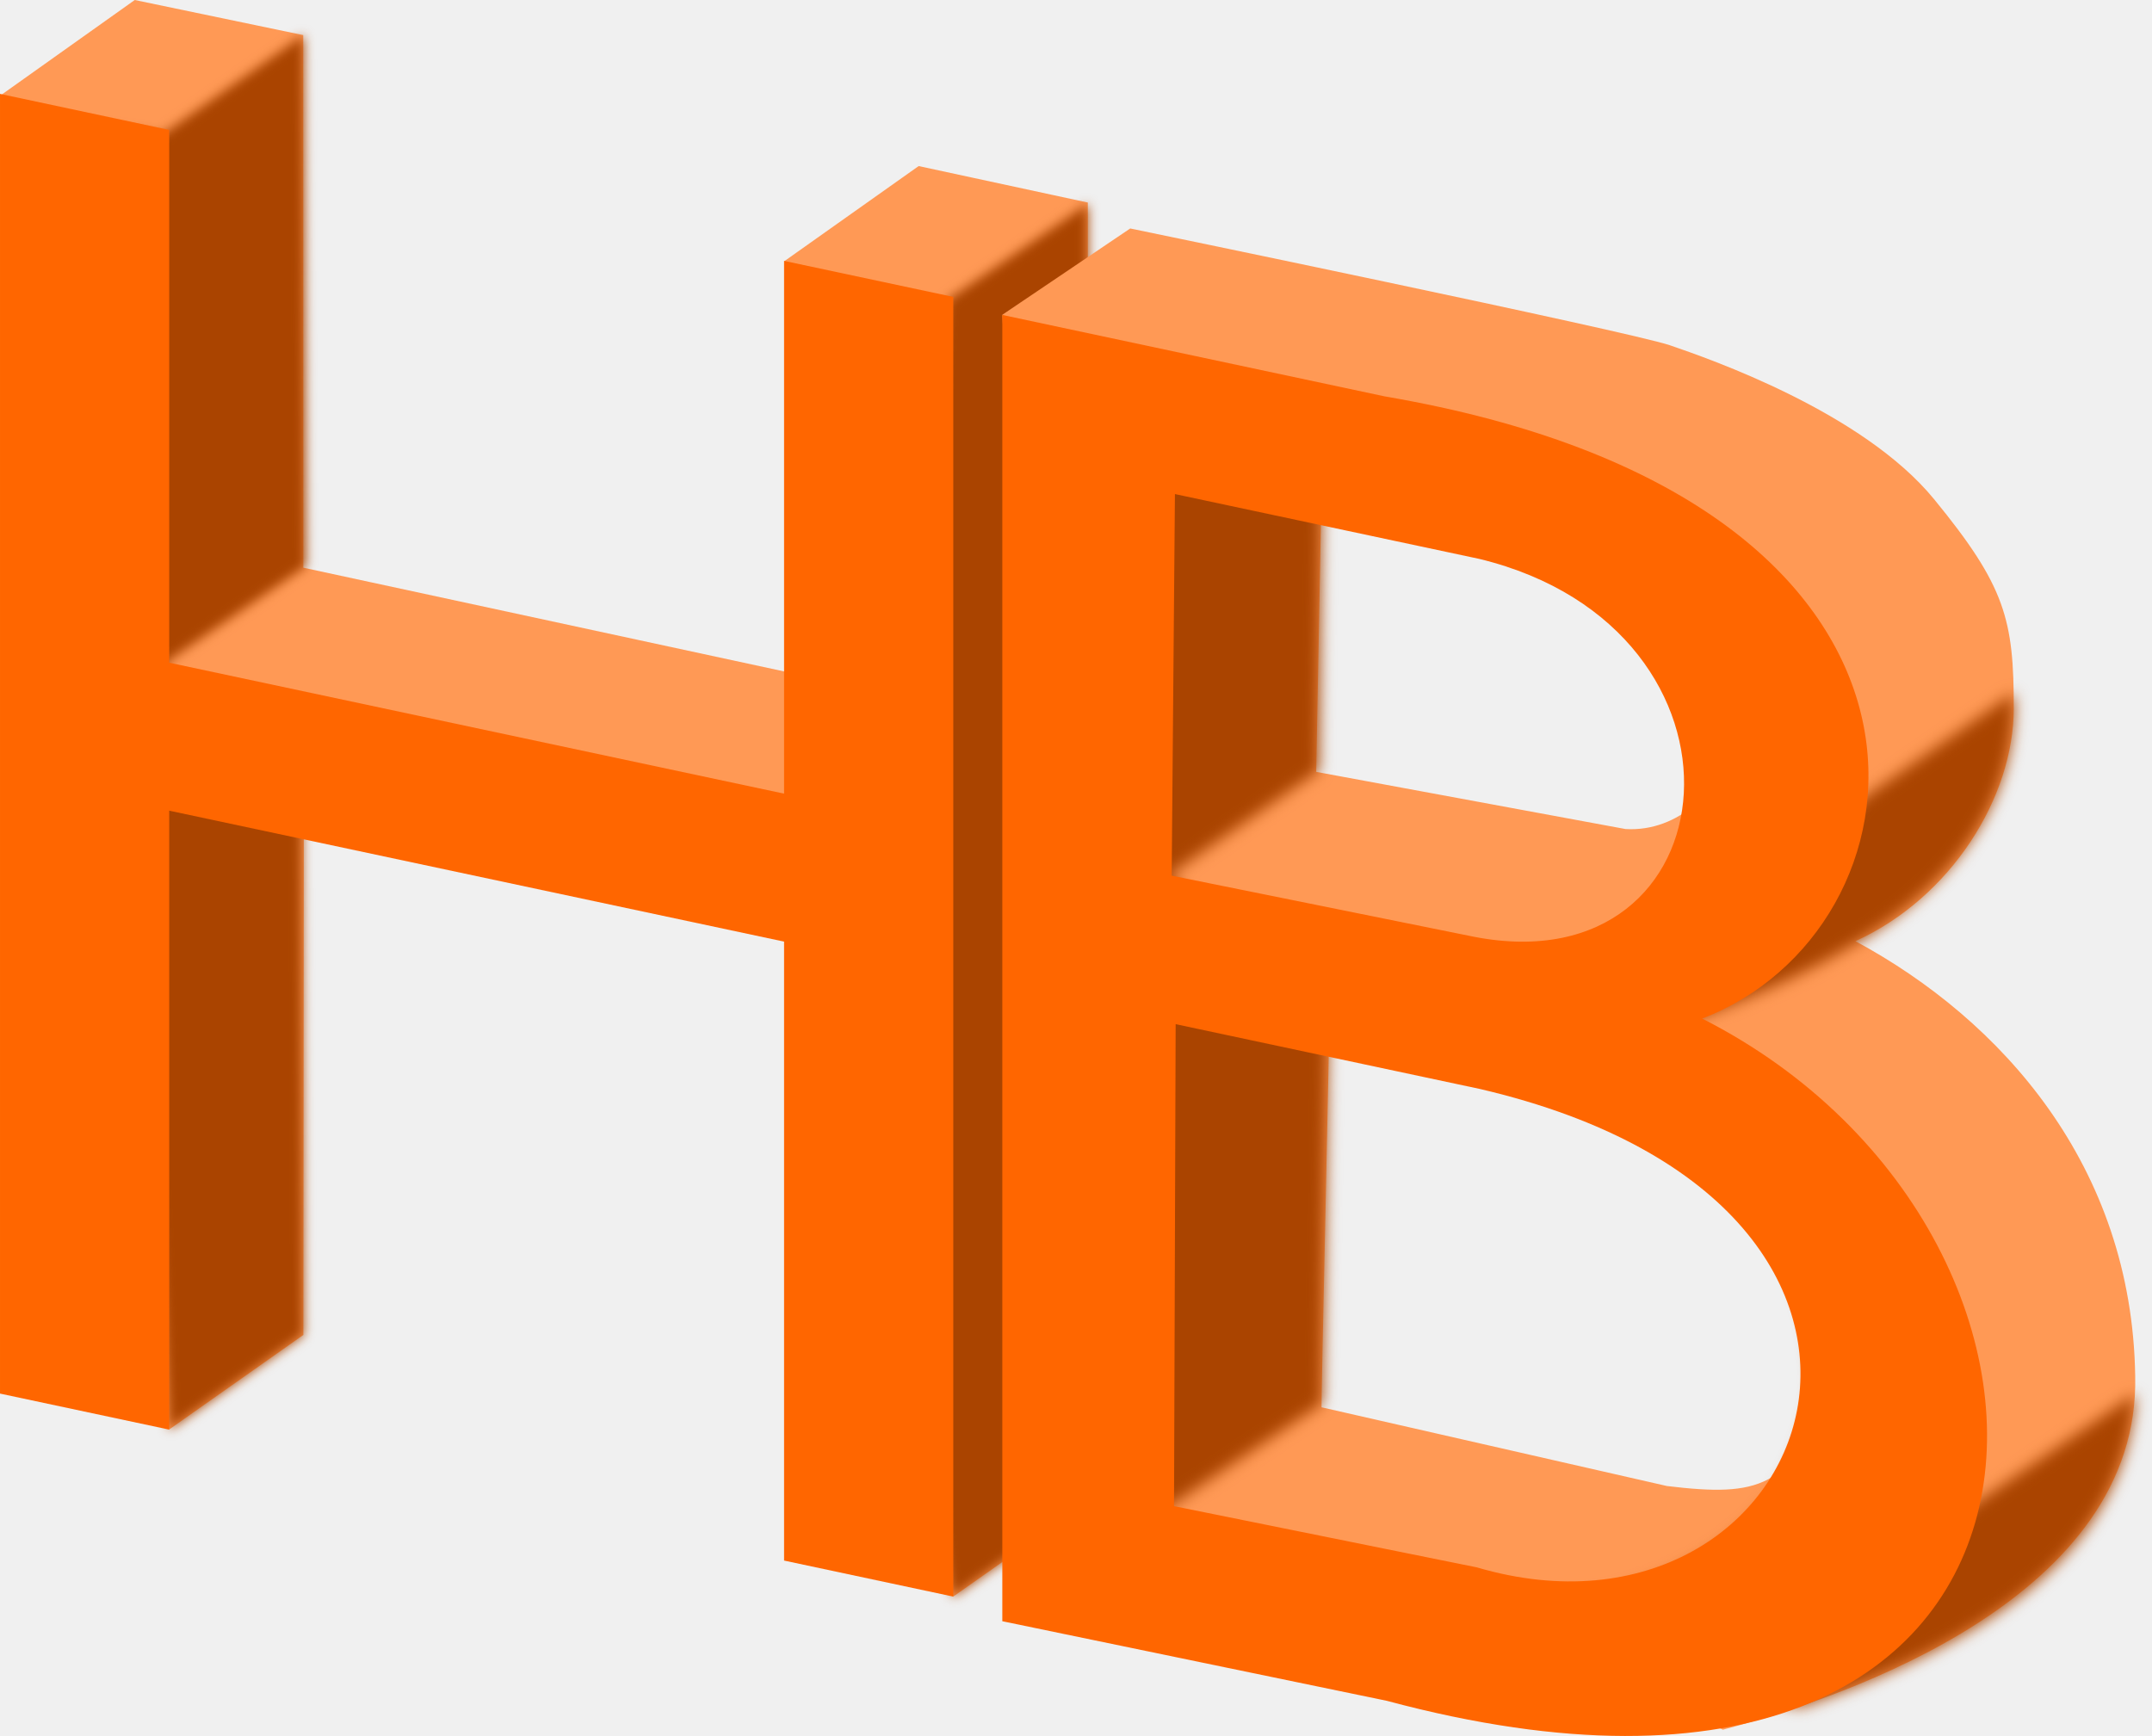
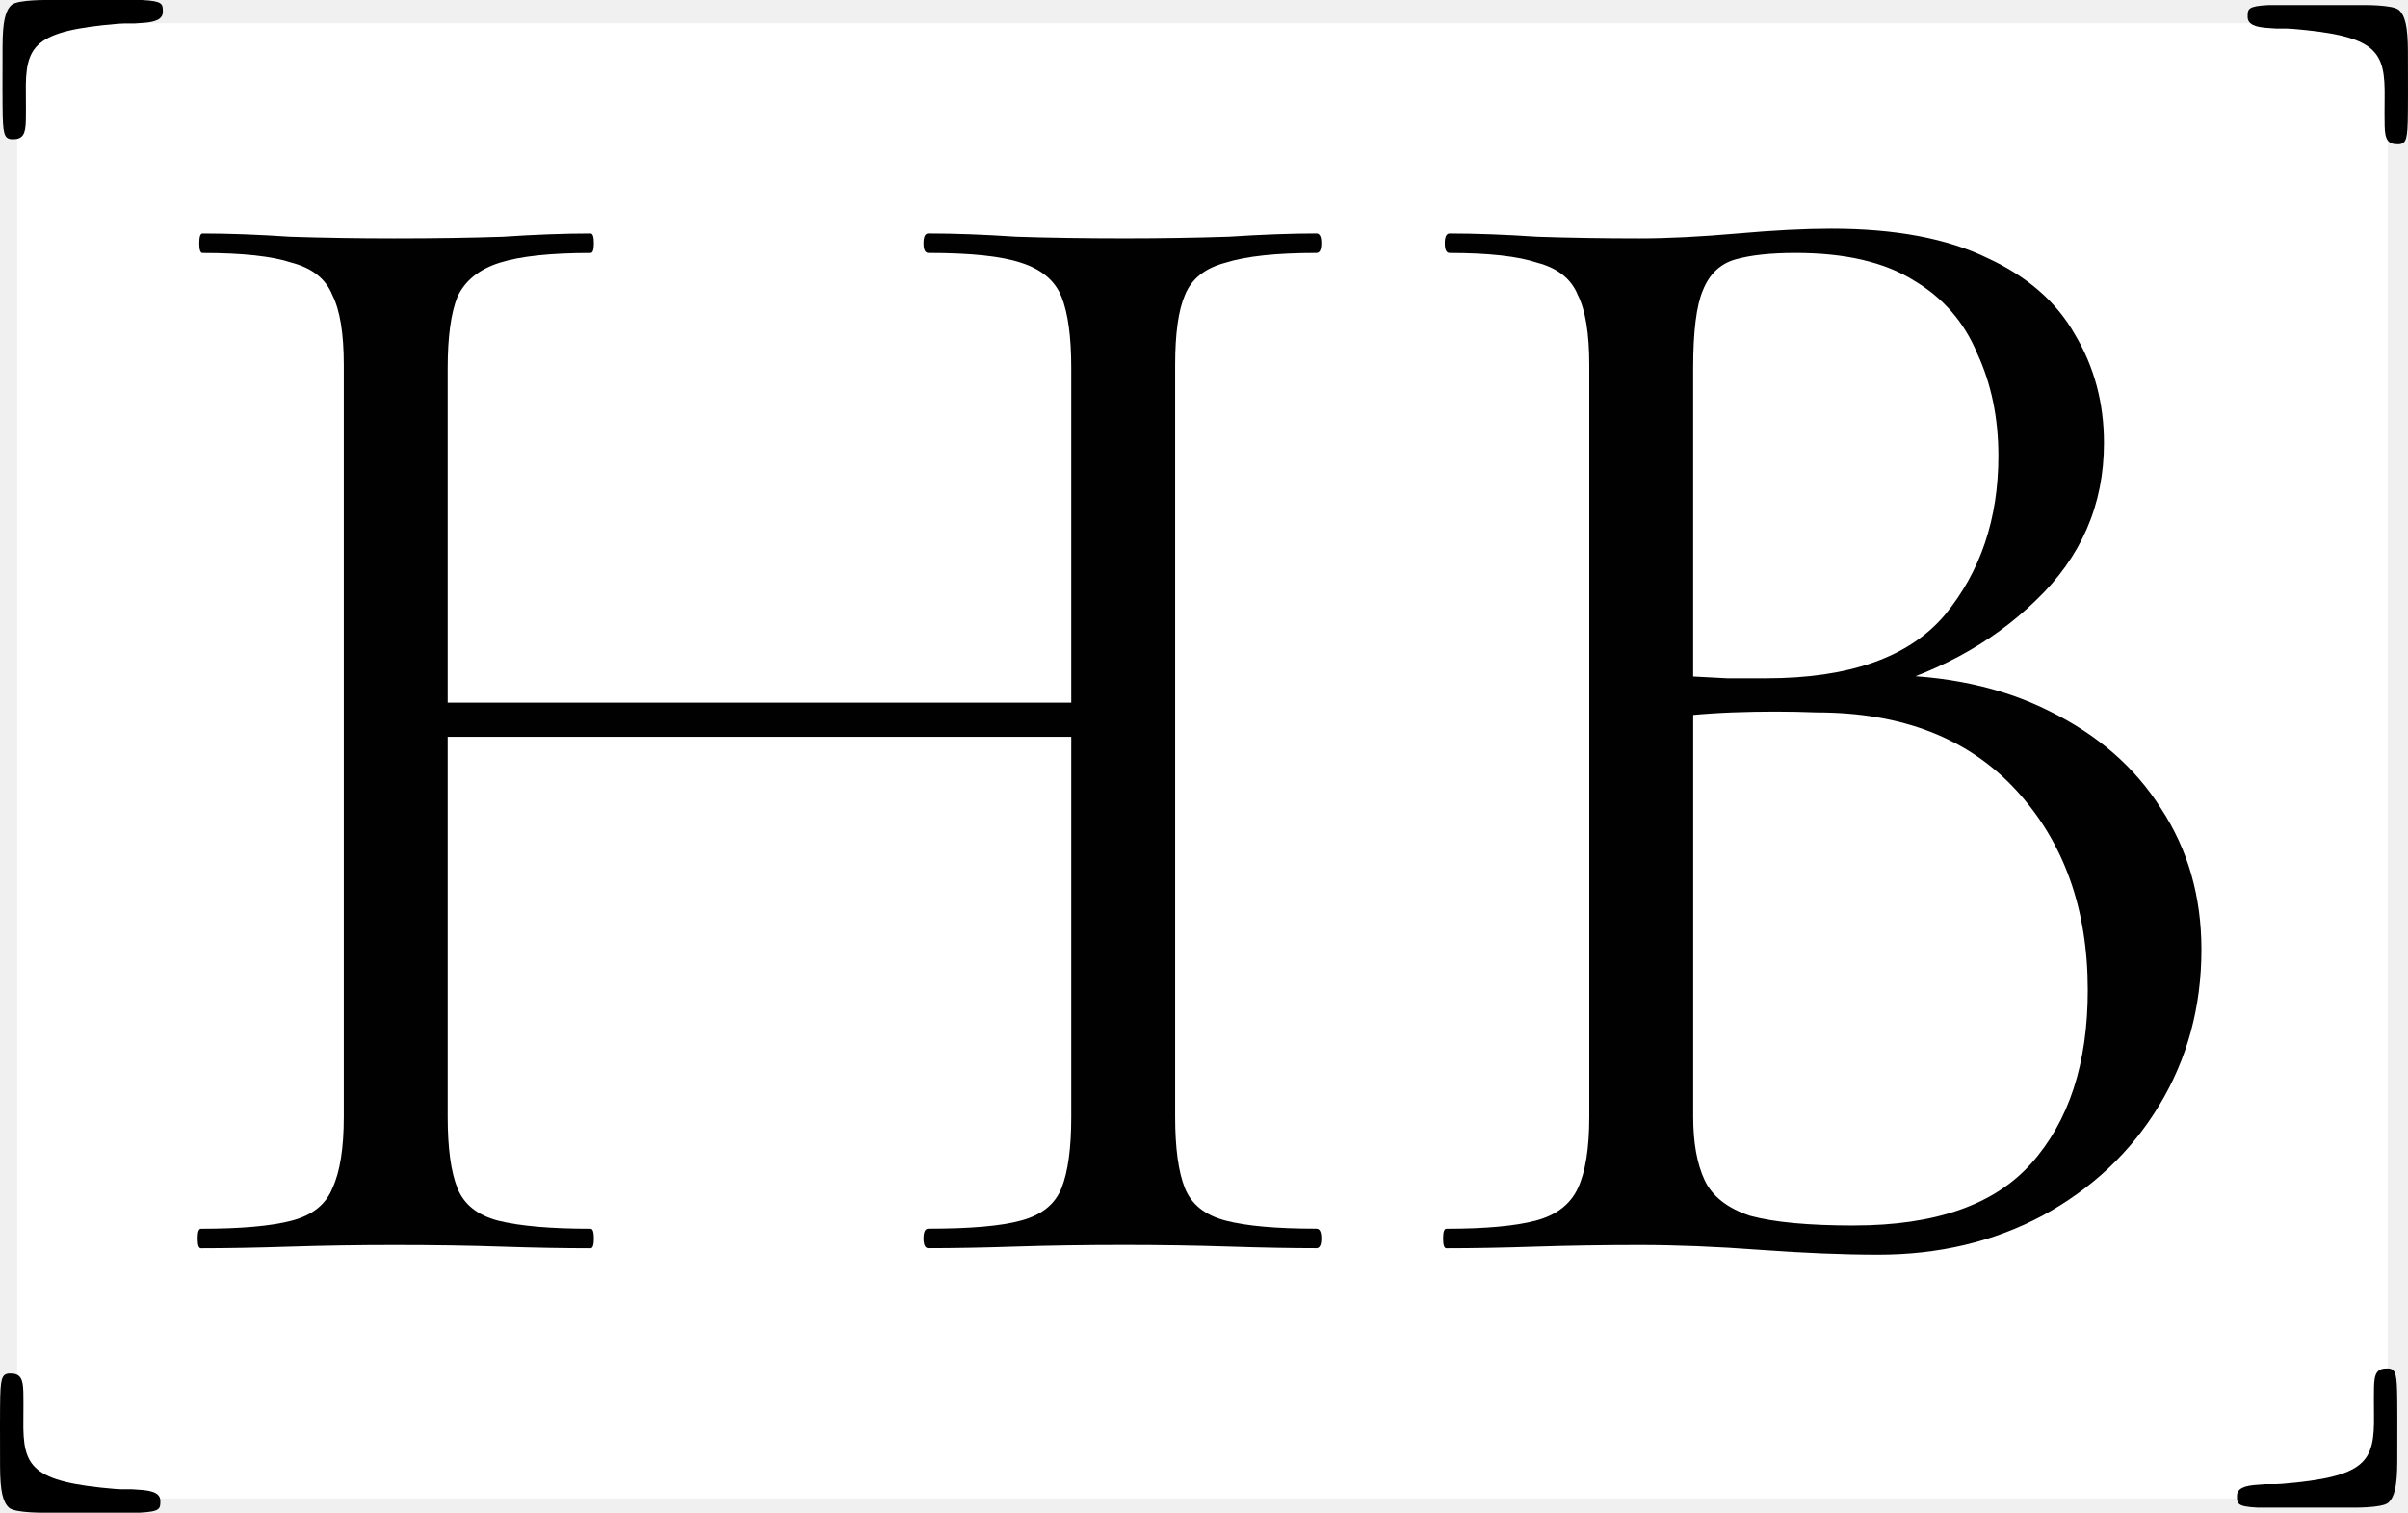
- <svg xmlns="http://www.w3.org/2000/svg" width="130.931mm" height="105.634mm" viewBox="0 0 130.931 105.634" version="1.1" id="svg5">
-   <defs id="defs2">
-     <filter style="color-interpolation-filters:sRGB" id="filter6937" x="-0.016" y="-0.013" width="1.032" height="1.027">
-       <feGaussianBlur stdDeviation="0.432" id="feGaussianBlur6939" />
-     </filter>
-     <filter style="color-interpolation-filters:sRGB" id="filter6941" x="-0.012" y="-0.008" width="1.024" height="1.016">
-       <feGaussianBlur stdDeviation="0.325" id="feGaussianBlur6943" />
-     </filter>
-   </defs>
-   <g id="layer2" style="display:inline" transform="translate(-39.10331,-73.62971)">
-     <g id="g6953" transform="translate(-404.1115,-6.735192)">
-       <path style="fill:#ff9955;fill-opacity:1;stroke:none;stroke-width:0.265px;stroke-linecap:butt;stroke-linejoin:miter;stroke-opacity:1" d="m 443.233,86.18 8.181,-5.815 10.25,2.136 0.004,32.407 29.487,6.363 -0.222,-25.012 8.174,-5.789 10.293,2.22 -0.002,79.062 -8.191,5.768 -9.086,-40.154 -30.421,-6.765 -0.029,30.995 -8.175,5.762 c -0.064,0.045 -5.525,-72.301 -10.262,-81.177 z" id="path3996-6" />
-       <path style="opacity:1;fill:#aa4400;fill-opacity:1;stroke:none;stroke-width:0.265px;stroke-linecap:butt;stroke-linejoin:miter;stroke-opacity:1;filter:url(#filter6941)" d="m 453.078,88.567 8.609,-6.075 0.131,32.328 -8.604,5.922 1.174,3.916 c 14.749,2.103 35.952,5.458 44.223,6.352 l 2.214,-32.368 8.574,-5.875 -10e-6,78.981 -8.188,5.769 c -0.572,-0.236 -2.341,-23.028 -2.811,-39.427 l -36.836,-11.287 0.11,34.785 -8.174,5.777 -1.919,-42.856 -5.976,-36.75 z" id="path4007-47" />
-       <path d="m 443.215,86.078 10.295,2.193 v 32.419 l 37.409,7.968 V 96.239 l 10.295,2.193 V 177.518 L 490.919,175.325 v -37.663 l -37.409,-7.968 v 37.663 l -10.295,-2.193 z" style="font-size:50.8px;line-height:1.25;font-family:sans-serif;-inkscape-font-specification:sans-serif;fill:#ff6600;fill-opacity:1;stroke-width:0.554" id="path3530-6" />
+ <svg xmlns="http://www.w3.org/2000/svg" width="583.317" height="366.484" viewBox="0 0 154.336 96.966" version="1.1" id="svg5">
+   <defs id="defs2" />
+   <g id="layer1" style="display:none" transform="translate(-2.207045,-30.89217)">
+     <g id="g2796" transform="translate(-11.5625,13.22917)">
+       <path id="path2784" style="opacity:1;fill:#a1d5b4;fill-opacity:1;fill-rule:evenodd;stroke-width:0.746;stroke-linecap:round;stroke-linejoin:round" d="m 77.708,6.615 59.531,11.906 V 97.896 L 77.708,85.99 Z" />
+       <path id="path2786" style="opacity:1;fill:#a1d5b4;fill-opacity:1;fill-rule:evenodd;stroke-width:0.746;stroke-linecap:round;stroke-linejoin:round" d="M 150.469,21.167 210,33.073 v 80.698 l -59.531,-11.906 z" />
    </g>
-     <g id="g6948" transform="translate(-415.4121,-7.453729)">
-       <path id="path4011-0" style="fill:#ff9955;fill-opacity:1;stroke:none;stroke-width:0.265px;stroke-linecap:butt;stroke-linejoin:miter;stroke-opacity:1" d="m 523.281,94.985 -7.781,5.251 3.678,74.526 c 0,0 31.671,7.097 32.197,7.622 0.526,0.526 7.963,3.951 7.963,3.951 7.693,-2.019 25.404,-8.163 25.086,-21.535 -0.197,-12.781 -8.135,-21.657 -17.021,-26.447 5.815,-2.642 9.628,-8.75 9.633,-14.155 0.005,-5.406 -0.503,-7.435 -4.85,-12.741 -4.346,-5.306 -13.646,-8.536 -16.079,-9.367 -2.433,-0.831 -32.824,-7.104 -32.824,-7.104 z m 19.027,17.284 14.171,6.691 c 0,0 3.163,5.903 3.058,7.457 -0.18,2.65 -2.882,5.311 -6.124,5.113 l -18.818,-3.479 0.325,-17.037 z m -6.923,31.176 13.009,2.509 17.47,10.686 c 0,0 1.777,6.689 0.267,9.471 -2.955,5.443 -4.464,6.089 -10.197,5.396 l -21.015,-4.791 c -0.021,-0.427 0.497,-22.949 0.465,-23.27 z" />
-       <path style="opacity:1;fill:#aa4400;fill-opacity:1;stroke:none;stroke-width:0.265px;stroke-linecap:butt;stroke-linejoin:miter;stroke-opacity:1;filter:url(#filter6937)" d="m 534.735,127.986 0.2,-19.295 -13.21,-1.299 0.186,36.984 -1.301,33.546 14.682,1.208 28.737,5.814 c 10.323,-3.647 19.703,-8.949 20.38,-19.035 l -12.835,8.81 -1.156,-17.054 -15.422,-13.608 c 5.686,-2.283 22.498,-7.194 22.032,-20.805 l -9.177,6.427 c -5.534,6.34 -10.177,6.801 -19.363,11.259 7.825,8.71 15.837,11.807 16.431,24.132 -0.95,15.1 -23.125,17.628 -40.188,8.315 l 10.225,-6.909 0.336,-22.564 -9.664,-9.571 z" id="path4019-8" />
-       <path id="path3410-0-3-9" style="fill:#ff6600;fill-opacity:1;stroke:none;stroke-width:0.566px;stroke-linecap:butt;stroke-linejoin:miter;stroke-opacity:1" d="m 542.117,105.853 c -1.085,-0.235 -2.208,-0.453 -3.371,-0.653 l -23.248,-4.953 v 79.487 l 23.388,4.842 c 43.832,11.757 45.594,-28.113 19.187,-41.515 13.844,-5.249 17.674,-29.896 -15.955,-37.208 z m -16.117,5.294 18.518,3.945 c 17.705,4.303 15.576,26.058 -0.297,22.999 l -18.419,-3.724 z m 0.044,32.256 18.518,3.945 c 31.074,7.251 20.429,35.176 -0.198,29.108 L 525.945,172.732 Z" />
+     <path style="fill:none;stroke:#000000;stroke-width:0.265px;stroke-linecap:butt;stroke-linejoin:miter;stroke-opacity:1" d="M 52.917,26.458 185.208,52.917" id="path245" />
+     <path style="fill:none;stroke:#000000;stroke-width:0.265px;stroke-linecap:butt;stroke-linejoin:miter;stroke-opacity:1" d="M 52.891,105.704 185.182,132.162" id="path245-0" />
+     <path style="fill:none;stroke:#000000;stroke-width:0.265px;stroke-linecap:butt;stroke-linejoin:miter;stroke-opacity:1" d="M 52.917,132.292 V 7.7928822e-7 L 185.208,26.458 V 158.75 Z" id="path645" />
+     <path style="fill:none;stroke:#000000;stroke-width:0.265px;stroke-linecap:butt;stroke-linejoin:miter;stroke-opacity:1" d="M 52.917,152.135 53.18,58.349 185.471,84.807 185.208,178.594 Z" id="path645-5" />
+     <path style="fill:none;stroke:#000000;stroke-width:0.265px;stroke-linecap:butt;stroke-linejoin:miter;stroke-opacity:1" d="M 52.917,156.604 53.18,62.817 185.471,89.275 185.208,183.062 Z" id="path645-5-6" />
+     <path style="fill:none;stroke:#000000;stroke-width:0.265px;stroke-linecap:butt;stroke-linejoin:miter;stroke-opacity:1" d="m 53.048,163.24 0.263,-93.787 132.292,26.458 -0.263,93.787 z" id="path645-5-6-5" />
+     <path style="fill:none;stroke:#000000;stroke-width:0.265px;stroke-linecap:butt;stroke-linejoin:miter;stroke-opacity:1" d="M 52.917,173.951 53.18,72.936 185.471,99.394 185.209,200.409 Z" id="path645-5-81" />
+     <path style="fill:none;stroke:#000000;stroke-width:0.265px;stroke-linecap:butt;stroke-linejoin:miter;stroke-opacity:1" d="M 53.968,131.503 52.917,7.7928822e-7 72.585,3.986 V 136.278 Z" id="path645-5-8" />
+     <path style="fill:none;stroke:#000000;stroke-width:0.265px;stroke-linecap:butt;stroke-linejoin:miter;stroke-opacity:1" d="M 44.047,129.857 42.996,-1.647 62.664,2.34 V 134.631 Z" id="path645-5-8-2" />
+     <path style="fill:none;stroke:#000000;stroke-width:0.265px;stroke-linecap:butt;stroke-linejoin:miter;stroke-opacity:1" d="M 102.922,141.421 101.87,9.918 121.538,13.904 V 146.196 Z" id="path645-5-8-2-5" />
+     <path style="fill:none;stroke:#000000;stroke-width:0.265px;stroke-linecap:butt;stroke-linejoin:miter;stroke-opacity:1" d="m 136.038,147.729 -1.052,-131.503 19.669,3.986 V 152.504 Z" id="path645-5-8-2-5-2" />
+     <path style="fill:none;stroke:#000000;stroke-width:0.265px;stroke-linecap:butt;stroke-linejoin:miter;stroke-opacity:1" d="M 93.46,139.844 92.408,8.341 112.076,12.327 V 144.619 Z" id="path645-5-8-7" />
+     <path style="fill:none;stroke:#000000;stroke-width:0.265px;stroke-linecap:butt;stroke-linejoin:miter;stroke-opacity:1" d="M 126.576,145.364 125.525,13.86 145.193,17.847 V 150.138 Z" id="path645-5-8-7-1-2" />
+     <path id="rect731" style="opacity:0.291;fill-rule:evenodd;stroke-width:0.746;stroke-linecap:round;stroke-linejoin:round" d="m 52.917,26.458 59.531,11.906 V 117.74 L 52.917,105.833 Z" />
+     <path id="rect731-2" style="opacity:0.291;fill-rule:evenodd;stroke-width:0.746;stroke-linecap:round;stroke-linejoin:round" d="m 125.677,41.01 59.531,11.906 v 80.698 l -59.531,-11.906 z" />
+     <path style="fill:none;stroke:#000000;stroke-width:0.265px;stroke-linecap:butt;stroke-linejoin:miter;stroke-opacity:1" d="M 19.844,26.458 V 105.833" id="path3177" />
+   </g>
+   <g id="layer2" style="display:none" transform="translate(-2.207045,-30.89217)">
+     <path style="fill:none;stroke:#13f600;stroke-width:0.965;stroke-linecap:butt;stroke-linejoin:miter;stroke-dasharray:none;stroke-opacity:1" d="m 125.371,40.739 0.788,79.638 c 1.167,0.382 28.481,5.839 28.481,5.839 16.106,2.32 28.41,-2.139 30.176,-10.865 4.318,-21.342 -19.418,-27.783 -19.418,-27.783 0,0 20.509,3.863 19.898,-17.918 -0.28,-9.97 -9.256,-19.222 -30.49,-22.792 -1.013,-0.17 -28.118,-5.783 -29.435,-6.119 z" id="path3264" />
+     <path style="opacity:0.407;fill:#0010e4;fill-opacity:1;fill-rule:evenodd;stroke:#f6008e;stroke-width:1.461;stroke-linecap:round;stroke-linejoin:round;stroke-dasharray:none;stroke-opacity:1" id="path3318" d="m -61.564,187.55 a 11.893,36.976 0 0 1 -11.48,36.954 11.893,36.976 0 0 1 -12.277,-34.39 11.893,36.976 0 0 1 10.629,-39.339 11.893,36.976 0 0 1 13.014,31.662" transform="matrix(0.5473828,-0.8368824,0.9721936,0.2341787,0,0)" />
+     <path style="fill:none;stroke:#18f10e;stroke-width:1.065;stroke-linecap:butt;stroke-linejoin:miter;stroke-dasharray:none;stroke-opacity:1" d="m 145.378,56.349 v 20.135 c 35.185,7.041 31.042,-15.932 0,-20.135 z" id="path3364" />
+     <path style="fill:none;stroke:#18f10e;stroke-width:1.065;stroke-linecap:butt;stroke-linejoin:miter;stroke-dasharray:none;stroke-opacity:1" d="m 144.428,94.495 v 20.135 c 38.158,12.059 39.777,-15.56 0,-20.135 z" id="path3364-1" />
+     <path id="path3410-0-3-5" style="fill:#000080;fill-opacity:1;stroke:none;stroke-width:0.566px;stroke-linecap:butt;stroke-linejoin:miter;stroke-opacity:1" d="m 161.364,41.734 c -1.085,-0.235 -2.208,-0.453 -3.371,-0.653 l -23.248,-4.953 v 79.487 l 23.388,4.842 c 43.832,11.757 45.594,-28.113 19.187,-41.515 13.844,-5.249 17.674,-29.896 -15.955,-37.208 z m -16.117,5.294 18.518,3.945 c 17.705,4.303 15.576,26.058 -0.297,22.999 l -18.419,-3.724 z m 0.044,32.256 18.518,3.945 c 31.074,7.251 20.429,35.176 -0.198,29.108 l -18.419,-3.724 z" />
+     <g aria-label="H" id="text3528-8" style="font-size:50.8px;line-height:1.25;font-family:'Times New Roman';-inkscape-font-specification:'Times New Roman, ';fill:#000080;fill-opacity:1;stroke-width:0.265" transform="matrix(2.05469,0.4376227,0,2.135545,94.99848,-257.9165)">
+       <path d="m -16.201,133.949 h 5.011 v 15.18 H 7.016 v -15.18 h 5.011 v 37.033 H 7.016 V 153.346 H -11.191 v 17.636 h -5.011 z" style="font-family:sans-serif;-inkscape-font-specification:sans-serif;fill:#000080;fill-opacity:1" id="path3530-1" />
+     </g>
+     <path id="path4011" style="fill:#d35f8d;fill-opacity:1;stroke:none;stroke-width:0.265px;stroke-linecap:butt;stroke-linejoin:miter;stroke-opacity:1" d="m 133.602,35.73 -7.781,5.251 3.678,74.526 c 0,0 31.671,7.097 32.197,7.622 0.526,0.526 7.963,3.951 7.963,3.951 7.693,-2.019 25.404,-8.163 25.086,-21.535 -0.197,-12.781 -8.135,-21.657 -17.021,-26.447 5.815,-2.642 9.628,-8.75 9.633,-14.155 0.005,-5.406 -0.503,-7.435 -4.85,-12.741 -4.346,-5.306 -13.646,-8.536 -16.079,-9.368 -2.433,-0.831 -32.824,-7.104 -32.824,-7.104 z m 19.027,17.284 14.171,6.691 c 0,0 3.163,5.903 3.058,7.457 -0.18,2.65 -2.882,5.311 -6.124,5.113 l -18.818,-3.479 0.325,-17.037 z m -6.923,31.176 13.009,2.509 17.47,10.686 c 0,0 1.777,6.689 0.267,9.471 -2.955,5.443 -4.464,6.089 -10.197,5.396 l -21.015,-4.791 c -0.021,-0.427 0.497,-22.949 0.465,-23.27 z" />
+     <path style="opacity:1;fill:#671c3b;fill-opacity:1;stroke:none;stroke-width:0.265px;stroke-linecap:butt;stroke-linejoin:miter;stroke-opacity:1" d="m 145.056,68.73 0.2,-19.295 -13.21,-1.299 0.186,36.984 -1.301,33.546 14.682,1.208 28.737,5.814 c 10.323,-3.647 19.703,-8.949 20.38,-19.035 l -12.835,8.81 -1.156,-17.054 -15.422,-13.608 c 5.686,-2.283 22.498,-7.194 22.032,-20.805 l -9.177,6.427 c -5.534,6.34 -10.177,6.801 -19.363,11.259 7.825,8.71 15.837,11.807 16.431,24.132 -0.95,15.1 -23.125,17.628 -40.188,8.315 l 10.225,-6.909 0.336,-22.564 -9.664,-9.571 z" id="path4019" />
+     <path id="path3410-0-3" style="fill:#c83771;fill-opacity:1;stroke:none;stroke-width:0.566px;stroke-linecap:butt;stroke-linejoin:miter;stroke-opacity:1" d="m 152.427,46.581 c -1.085,-0.235 -2.208,-0.453 -3.371,-0.653 L 125.807,40.976 V 120.463 l 23.388,4.842 c 43.832,11.757 45.594,-28.113 19.187,-41.515 13.844,-5.249 17.674,-29.896 -15.955,-37.208 z m -16.117,5.294 18.518,3.945 c 17.705,4.303 15.576,26.058 -0.297,22.999 L 136.112,75.095 Z m 0.044,32.256 18.518,3.945 c 31.074,7.251 20.429,35.176 -0.198,29.108 l -18.419,-3.724 z" />
+     <path style="fill:#d35f8d;fill-opacity:1;stroke:none;stroke-width:0.265px;stroke-linecap:butt;stroke-linejoin:miter;stroke-opacity:1" d="M 53.554,26.924 61.734,21.109 l 10.25,2.136 0.004,32.407 29.487,6.363 -0.222,-25.012 8.174,-5.789 10.293,2.22 -0.002,79.062 -8.191,5.768 -9.086,-40.154 -30.421,-6.765 -0.029,30.995 -8.175,5.762 c -0.064,0.045 -5.525,-72.301 -10.262,-81.177 z" id="path3996" />
+     <path style="opacity:1;fill:#782144;fill-opacity:1;stroke:none;stroke-width:0.265px;stroke-linecap:butt;stroke-linejoin:miter;stroke-opacity:1" d="m 63.398,29.311 8.609,-6.075 0.131,32.328 -8.604,5.922 1.174,3.916 c 14.749,2.103 35.952,5.458 44.223,6.352 l 2.214,-32.368 8.574,-5.875 -1e-5,78.981 -8.188,5.769 C 110.96,118.026 109.191,95.233 108.721,78.834 L 71.885,67.548 l 0.11,34.785 -8.174,5.777 -1.919,-42.856 -5.976,-36.75 z" id="path4007" />
+     <path d="m 53.536,26.822 10.295,2.193 V 61.434 L 101.24,69.401 V 36.983 l 10.295,2.193 V 118.262 L 101.24,116.069 V 78.406 L 63.831,70.439 v 37.663 l -10.295,-2.193 z" style="font-size:50.8px;line-height:1.25;font-family:sans-serif;-inkscape-font-specification:sans-serif;fill:#c83771;fill-opacity:1;stroke-width:0.554" id="path3530" />
+   </g>
+   <g id="layer4" transform="translate(-2.207045,-30.89217)">
+     <rect style="font-size:50.8px;font-family:Cinzel;-inkscape-font-specification:'Cinzel, @wght=646';font-variation-settings:'wght' 646;text-align:center;text-anchor:middle;display:none;fill:#2a1748;fill-opacity:1;stroke-width:2;stroke-linecap:round;stroke-linejoin:round" id="rect4042" width="158.75" height="158.75" x="-0.794" y="0.661" />
+     <g id="g5530" style="display:none">
+       <rect style="font-variation-settings:'wght' 646;opacity:1;fill:#000000;fill-opacity:1;stroke-width:1.143;stroke-linecap:round;stroke-linejoin:round" id="rect5241" width="10.583" height="10.583" x="137.583" y="134.938" />
+       <rect style="font-variation-settings:'wght' 646;fill:#000000;fill-opacity:1;stroke-width:1.143;stroke-linecap:round;stroke-linejoin:round" id="rect5241-9" width="10.583" height="10.583" x="10.583" y="134.938" />
+       <rect style="font-variation-settings:'wght' 646;fill:#000000;fill-opacity:1;stroke-width:1.143;stroke-linecap:round;stroke-linejoin:round" id="rect5241-9-6" width="10.583" height="10.583" x="10.583" y="13.229" />
+       <rect style="font-variation-settings:'wght' 646;fill:#000000;fill-opacity:1;stroke-width:1.143;stroke-linecap:round;stroke-linejoin:round" id="rect5241-9-69" width="10.583" height="10.583" x="137.583" y="13.229" />
+     </g>
+     <g id="g5665" transform="matrix(1.123239,0,0,1.123239,-10.06739,-10.72478)">
+       <rect style="font-size:50.8px;font-family:Cinzel;-inkscape-font-specification:'Cinzel, @wght=646';font-variation-settings:'wght' 646;text-align:center;text-anchor:middle;fill:#ffffff;fill-opacity:1;stroke-width:2;stroke-linecap:round;stroke-linejoin:round" id="rect5644" width="135.265" height="84.19" x="11.908" y="38.376" />
+       <g aria-label="HB" id="text549-7" style="font-size:50.8px;font-family:Cinzel;-inkscape-font-specification:'Cinzel, @wght=646';font-variation-settings:'wght' 646;text-align:center;text-anchor:middle;display:inline;fill:#010101;fill-opacity:1;stroke-width:2;stroke-linecap:round;stroke-linejoin:round" transform="matrix(1.823938,0,0,1.823938,370.8976,-519.5947)">
+         <path d="m -163.845,316.71 q 0,-1.473 -0.305,-2.235 -0.305,-0.762 -1.27,-1.067 -0.914,-0.305 -2.896,-0.305 -0.152,0 -0.152,-0.305 0,-0.305 0.152,-0.305 1.219,0 2.743,0.102 1.524,0.051 3.404,0.051 1.676,0 3.251,-0.051 1.575,-0.102 2.743,-0.102 0.152,0 0.152,0.305 0,0.305 -0.152,0.305 -1.88,0 -2.845,0.305 -0.965,0.254 -1.27,1.016 -0.305,0.711 -0.305,2.184 v 23.52 q 0,1.473 0.305,2.235 0.305,0.762 1.27,1.016 0.965,0.254 2.845,0.254 0.152,0 0.152,0.305 0,0.305 -0.152,0.305 -1.168,0 -2.743,-0.051 -1.575,-0.051 -3.251,-0.051 -1.88,0 -3.404,0.051 -1.524,0.051 -2.743,0.051 -0.152,0 -0.152,-0.305 0,-0.305 0.152,-0.305 1.981,0 2.896,-0.254 0.965,-0.254 1.27,-1.016 0.305,-0.762 0.305,-2.235 z m -21.285,11.532 v -1.067 h 22.708 v 1.067 z m -1.473,11.887 v -23.52 q 0,-1.473 -0.356,-2.184 -0.305,-0.762 -1.27,-1.016 -0.914,-0.305 -2.794,-0.305 -0.102,0 -0.102,-0.305 0,-0.305 0.102,-0.305 1.219,0 2.743,0.102 1.575,0.051 3.251,0.051 1.88,0 3.404,-0.051 1.524,-0.102 2.743,-0.102 0.102,0 0.102,0.305 0,0.305 -0.102,0.305 -1.88,0 -2.845,0.305 -0.965,0.305 -1.321,1.067 -0.305,0.762 -0.305,2.235 v 23.419 q 0,1.473 0.305,2.235 0.305,0.762 1.27,1.016 1.016,0.254 2.896,0.254 0.102,0 0.102,0.305 0,0.305 -0.102,0.305 -1.27,0 -2.794,-0.051 -1.473,-0.051 -3.353,-0.051 -1.676,0 -3.251,0.051 -1.575,0.051 -2.794,0.051 -0.102,0 -0.102,-0.305 0,-0.305 0.102,-0.305 1.88,0 2.845,-0.254 0.965,-0.254 1.27,-1.016 0.356,-0.762 0.356,-2.235 z" style="font-family:Cormorant;-inkscape-font-specification:'Cormorant, @wght=646';fill:#010101;fill-opacity:1" id="path551-3" />
+         <path d="m -139.054,326.87 0.559,-0.559 c 1.998,0 3.742,0.373 5.232,1.118 1.524,0.745 2.692,1.761 3.505,3.048 0.847,1.287 1.27,2.76 1.27,4.42 0,1.795 -0.44,3.421 -1.321,4.877 -0.881,1.456 -2.1,2.608 -3.658,3.454 -1.524,0.813 -3.234,1.219 -5.131,1.219 -1.084,0 -2.32,-0.051 -3.708,-0.152 -1.355,-0.102 -2.608,-0.152 -3.759,-0.152 -1.118,0 -2.201,0.017 -3.251,0.051 -1.016,0.034 -1.947,0.051 -2.794,0.051 -0.068,0 -0.102,-0.102 -0.102,-0.305 0,-0.203 0.034,-0.305 0.102,-0.305 1.219,0 2.151,-0.085 2.794,-0.254 0.643,-0.169 1.084,-0.508 1.321,-1.016 0.237,-0.508 0.356,-1.253 0.356,-2.235 v -8.341 -15.18 c 0,-0.982 -0.119,-1.71 -0.356,-2.184 -0.203,-0.508 -0.627,-0.847 -1.27,-1.016 -0.61,-0.203 -1.524,-0.305 -2.743,-0.305 -0.102,0 -0.152,-0.102 -0.152,-0.305 0,-0.203 0.051,-0.305 0.152,-0.305 0.813,0 1.727,0.034 2.743,0.102 1.016,0.034 2.083,0.051 3.2,0.051 0.881,0 1.897,-0.051 3.048,-0.152 1.151,-0.102 2.134,-0.152 2.946,-0.152 1.998,0 3.624,0.305 4.877,0.914 1.253,0.576 2.167,1.372 2.743,2.388 0.61,1.016 0.914,2.151 0.914,3.404 0,1.93 -0.711,3.573 -2.134,4.928 -1.389,1.355 -3.183,2.32 -5.385,2.896 z m -2.134,-13.767 c -0.779,0 -1.405,0.068 -1.88,0.203 -0.474,0.135 -0.813,0.457 -1.016,0.965 -0.203,0.474 -0.305,1.287 -0.305,2.438 v 9.957 l -1.626,-0.406 c 1.084,0.068 1.981,0.119 2.692,0.152 h 1.219 c 2.608,0 4.47,-0.66 5.588,-1.981 1.118,-1.355 1.676,-3.014 1.676,-4.978 0,-1.185 -0.22,-2.252 -0.66,-3.2 -0.406,-0.982 -1.067,-1.744 -1.981,-2.286 -0.914,-0.576 -2.151,-0.864 -3.708,-0.864 z m 1.829,30.429 c 2.54,0 4.386,-0.643 5.537,-1.93 1.185,-1.321 1.778,-3.133 1.778,-5.436 0,-2.54 -0.745,-4.623 -2.235,-6.248 -1.49,-1.626 -3.573,-2.438 -6.248,-2.438 -0.847,-0.034 -1.727,-0.034 -2.642,0 -0.881,0.034 -1.778,0.119 -2.692,0.254 l 1.473,-0.559 v 12.954 c 0,0.813 0.119,1.473 0.356,1.981 0.237,0.508 0.711,0.881 1.422,1.118 0.745,0.203 1.829,0.305 3.251,0.305 z" style="font-family:Cormorant;-inkscape-font-specification:'Cormorant, @wght=646';fill:#010101;fill-opacity:1" id="path553-7" />
+       </g>
+       <g id="g5586" transform="translate(0.7483547,49.48495)">
+         <path style="font-variation-settings:'wght' 646;fill:#000000;fill-opacity:1;stroke-width:2;stroke-linecap:round;stroke-linejoin:round" d="m 19.472,-11.77 c 0.004,0.436 -0.415,0.604 -1.21,0.649 -0.655,0.066 -0.772,-0.002 -1.336,0.045 -4.84,0.402 -5.311,1.248 -5.271,3.944 0.01,0.666 0.001,1.232 0.001,1.318 2.1e-4,0.802 -0.048,1.274 -0.614,1.319 -0.566,0.045 -0.674,-0.131 -0.707,-1.282 -0.017,-0.607 -0.016,-2.427 -0.01,-4.01 0.005,-1.417 0.159,-2.046 0.515,-2.365 0.356,-0.318 2.146,-0.281 2.146,-0.281 h 5.308 c 1.178,0.061 1.175,0.226 1.178,0.662 z" id="path5367-8-4" />
+         <path style="font-variation-settings:'wght' 646;fill:#000000;fill-opacity:1;stroke-width:2;stroke-linecap:round;stroke-linejoin:round" d="m 138.431,-11.481 c -0.004,0.436 0.415,0.604 1.21,0.649 0.655,0.066 0.772,-0.002 1.336,0.045 4.84,0.402 5.311,1.248 5.271,3.944 -0.01,0.666 -10e-4,1.232 -10e-4,1.318 -2.1e-4,0.802 0.048,1.274 0.614,1.319 0.566,0.045 0.674,-0.131 0.707,-1.282 0.017,-0.607 0.016,-2.427 0.01,-4.01 -0.005,-1.417 -0.159,-2.046 -0.515,-2.365 -0.356,-0.318 -2.146,-0.281 -2.146,-0.281 h -5.308 c -1.178,0.061 -1.175,0.226 -1.178,0.662 z" id="path5367-9-1" />
+       </g>
+       <g id="g5590" transform="translate(0.3741773,3.928862)">
+         <path style="font-variation-settings:'wght' 646;fill:#000000;fill-opacity:1;stroke-width:2;stroke-linecap:round;stroke-linejoin:round" d="m 138.198,118.496 c -0.004,-0.436 0.415,-0.604 1.21,-0.649 0.655,-0.066 0.772,0.002 1.336,-0.045 4.84,-0.402 5.311,-1.248 5.271,-3.944 -0.01,-0.666 -0.001,-1.232 -0.001,-1.318 -2.1e-4,-0.802 0.048,-1.274 0.614,-1.319 0.566,-0.045 0.674,0.131 0.707,1.282 0.017,0.607 0.016,2.427 0.01,4.01 -0.005,1.417 -0.159,2.046 -0.515,2.365 -0.356,0.318 -2.146,0.281 -2.146,0.281 h -5.308 c -1.178,-0.061 -1.175,-0.226 -1.178,-0.662 z" id="path5367-3" />
+         <path style="font-variation-settings:'wght' 646;fill:#000000;fill-opacity:1;stroke-width:2;stroke-linecap:round;stroke-linejoin:round" d="m 19.704,118.785 c 0.004,-0.436 -0.415,-0.604 -1.21,-0.649 -0.655,-0.066 -0.772,0.002 -1.336,-0.045 -4.84,-0.402 -5.311,-1.248 -5.271,-3.944 0.01,-0.666 0.001,-1.232 0.001,-1.318 2.1e-4,-0.802 -0.048,-1.274 -0.614,-1.319 -0.566,-0.045 -0.674,0.131 -0.707,1.282 -0.017,0.607 -0.016,2.427 -0.01,4.01 0.005,1.417 0.159,2.046 0.515,2.365 0.356,0.318 2.146,0.281 2.146,0.281 h 5.308 c 1.178,-0.061 1.175,-0.226 1.178,-0.662 z" id="path5367-8-9-2" />
+       </g>
    </g>
  </g>
</svg>
